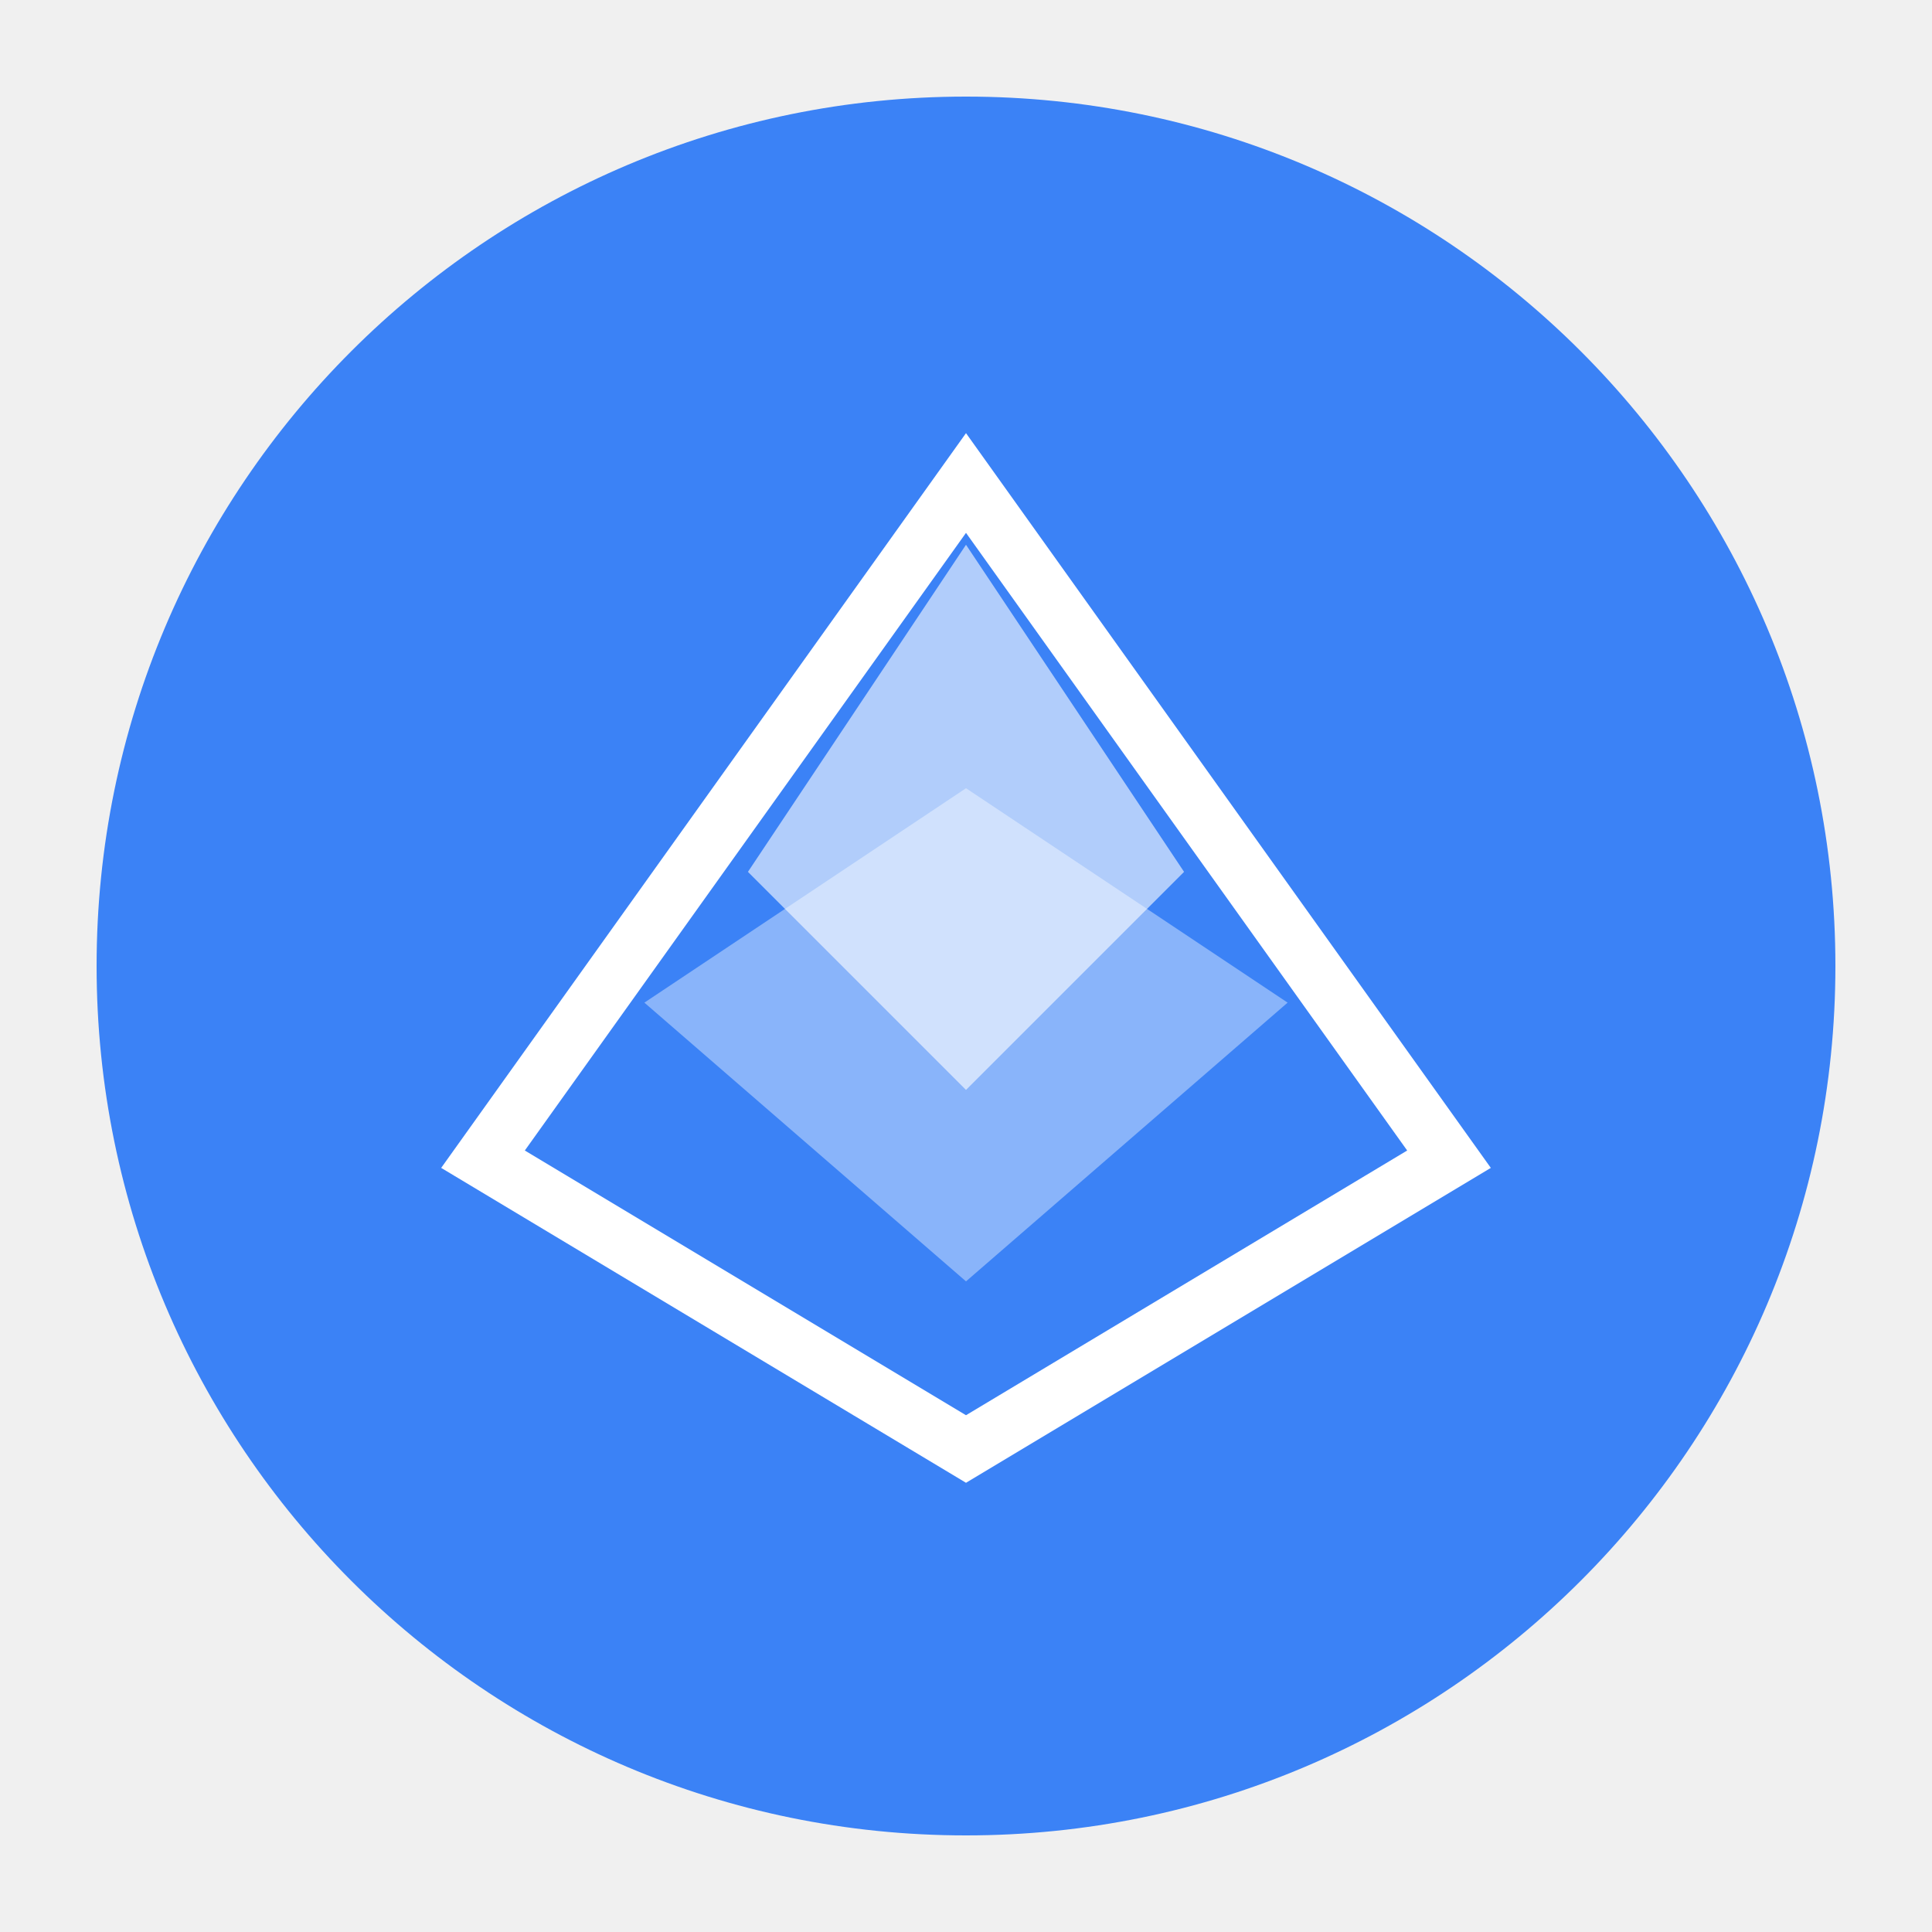
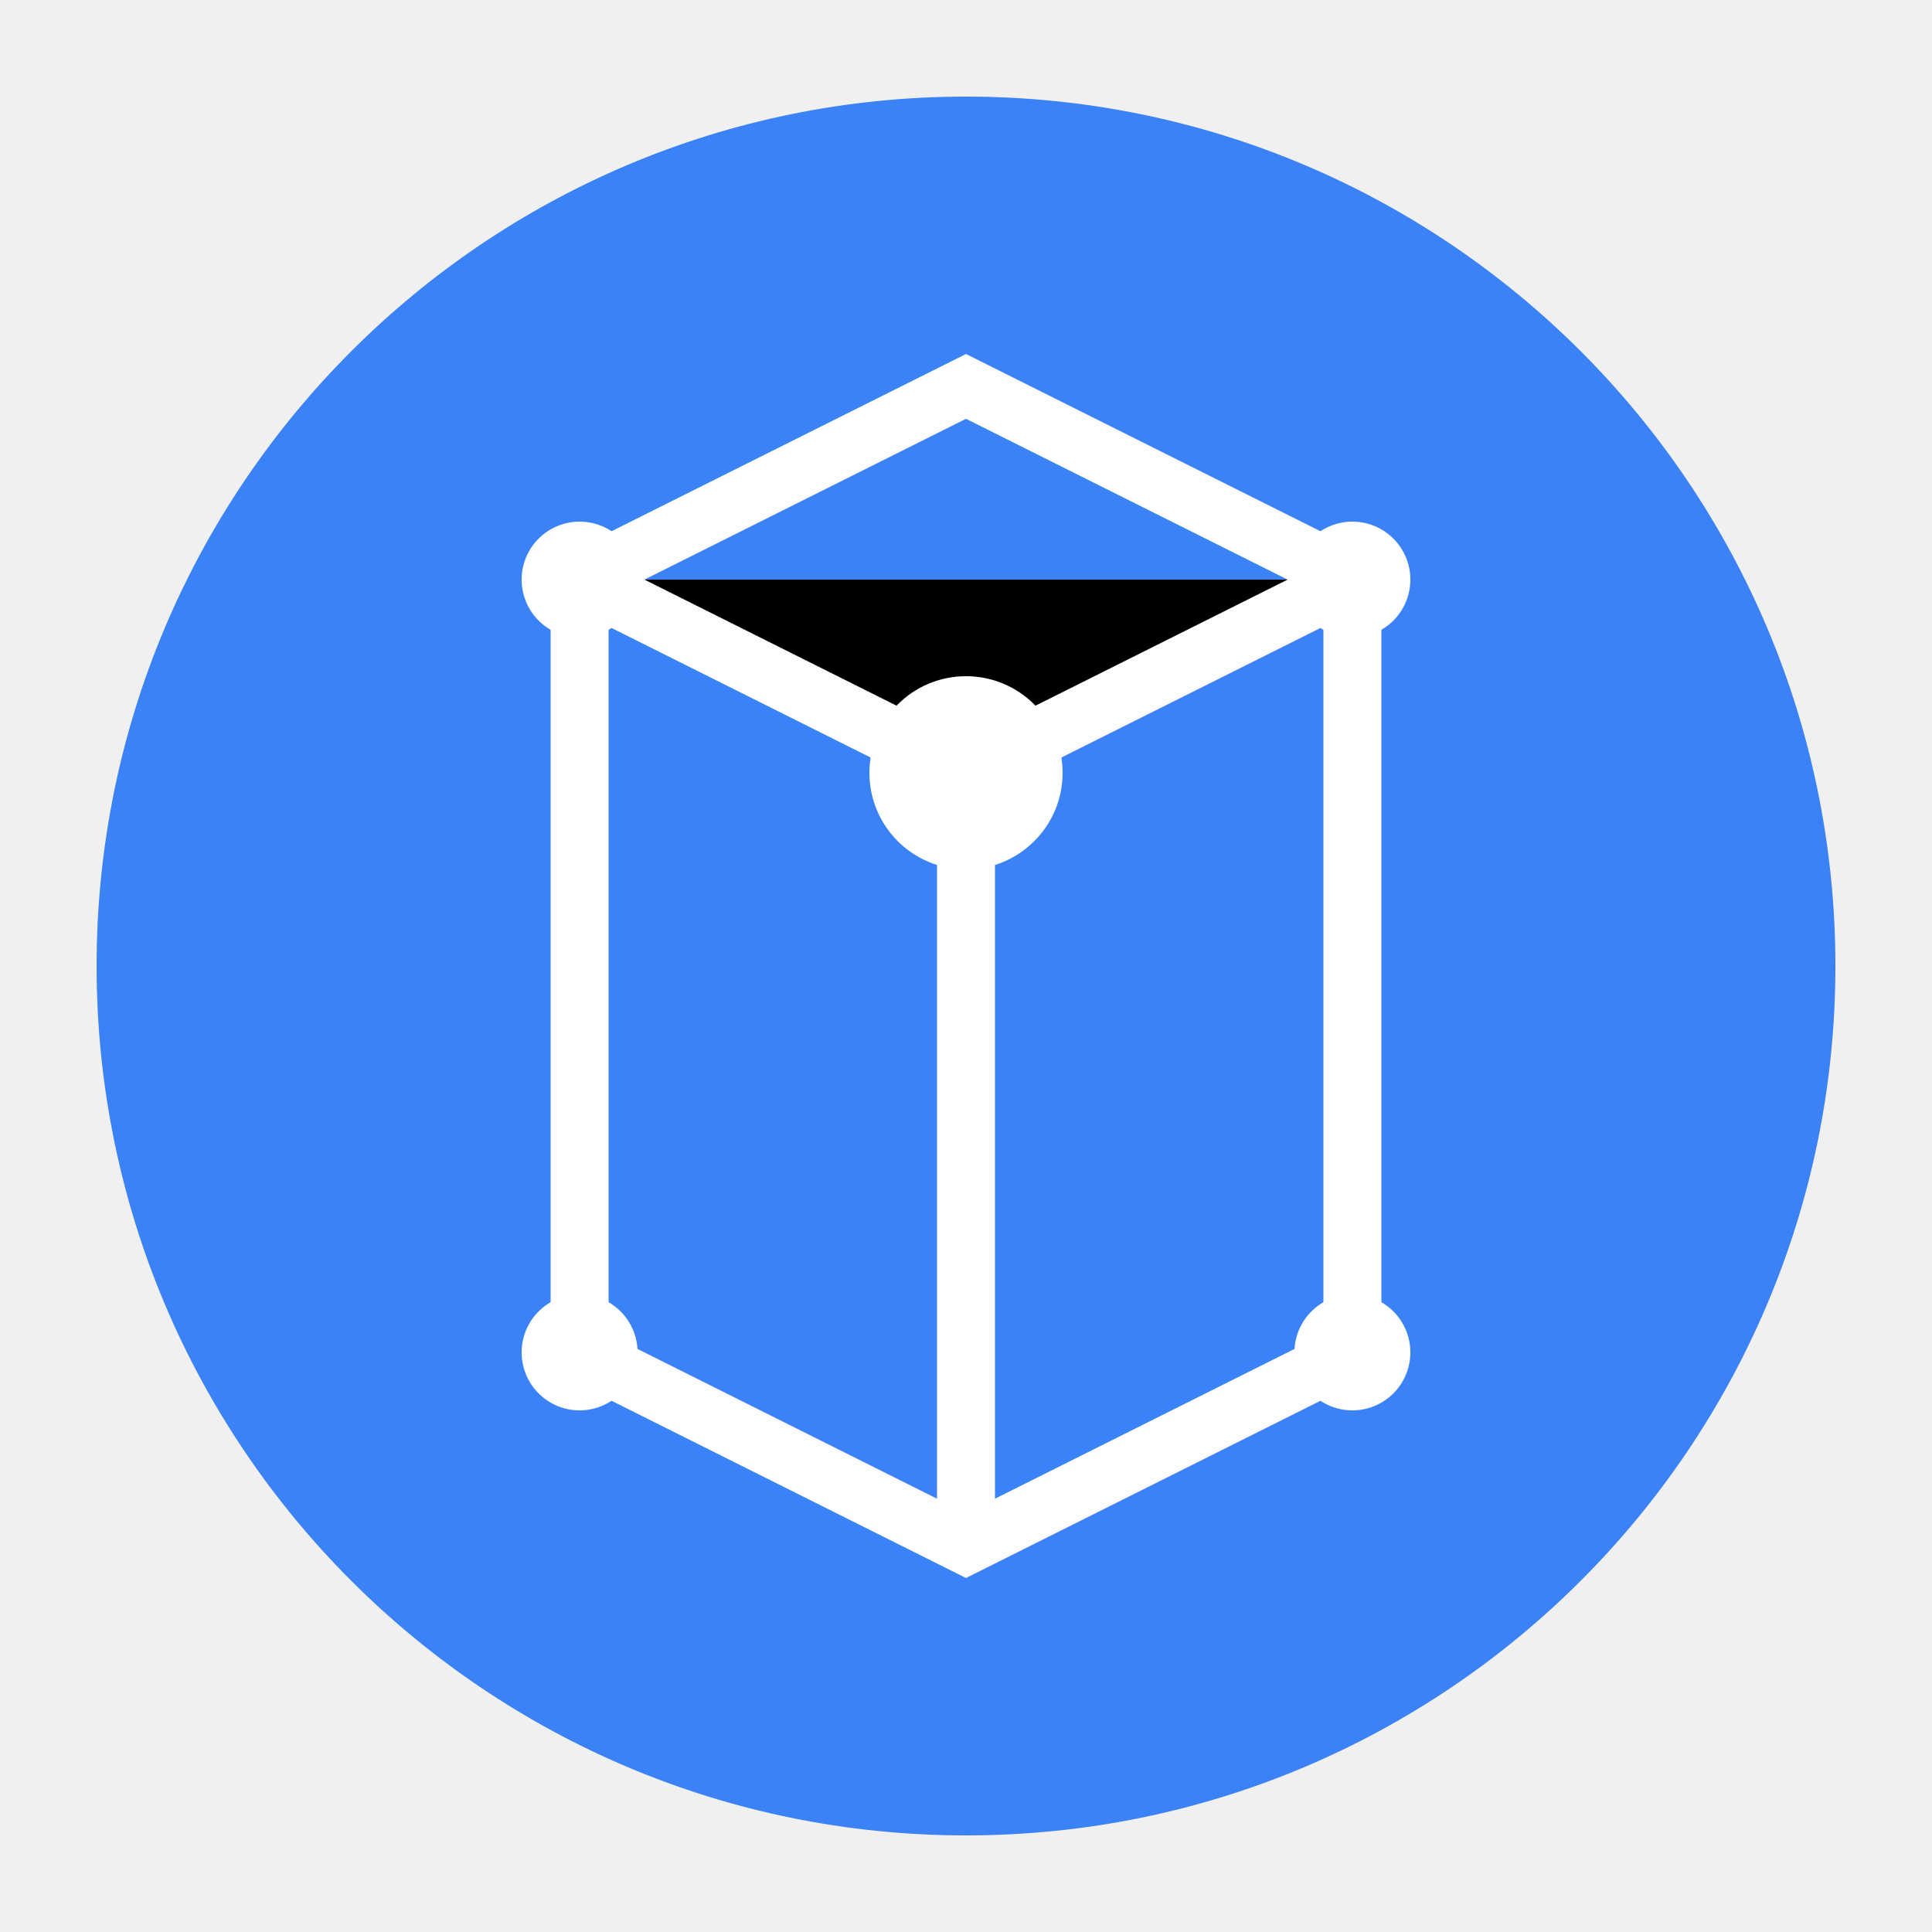
<svg xmlns="http://www.w3.org/2000/svg" viewBox="0 0 100 100">
  <circle cx="50" cy="50" r="45" fill="#3b82f6" />
-   <path d="M25 60 L50 25 L75 60 L50 75 Z" stroke="white" stroke-width="3" fill="none" />
-   <path d="M40 45 L50 30 L60 45 L50 55 Z" stroke="white" stroke-width="2" fill="white" opacity="0.6" />
-   <path d="M35 52 L50 42 L65 52 L50 65 Z" stroke="white" stroke-width="2" fill="white" opacity="0.4" />
+   <path d="M30 30 L50 20 L70 30 L70 70 L50 80 L30 70 Z" stroke="white" stroke-width="3" fill="none" />
+   <path d="M30 30 L50 40 L70 30 M50 40 L50 80" stroke="white" stroke-width="3" />
+   <circle cx="50" cy="40" r="5" fill="white" />
+   <circle cx="30" cy="30" r="3" fill="white" />
+   <circle cx="70" cy="30" r="3" fill="white" />
+   <circle cx="70" cy="70" r="3" fill="white" />
+   <circle cx="30" cy="70" r="3" fill="white" />
</svg>
